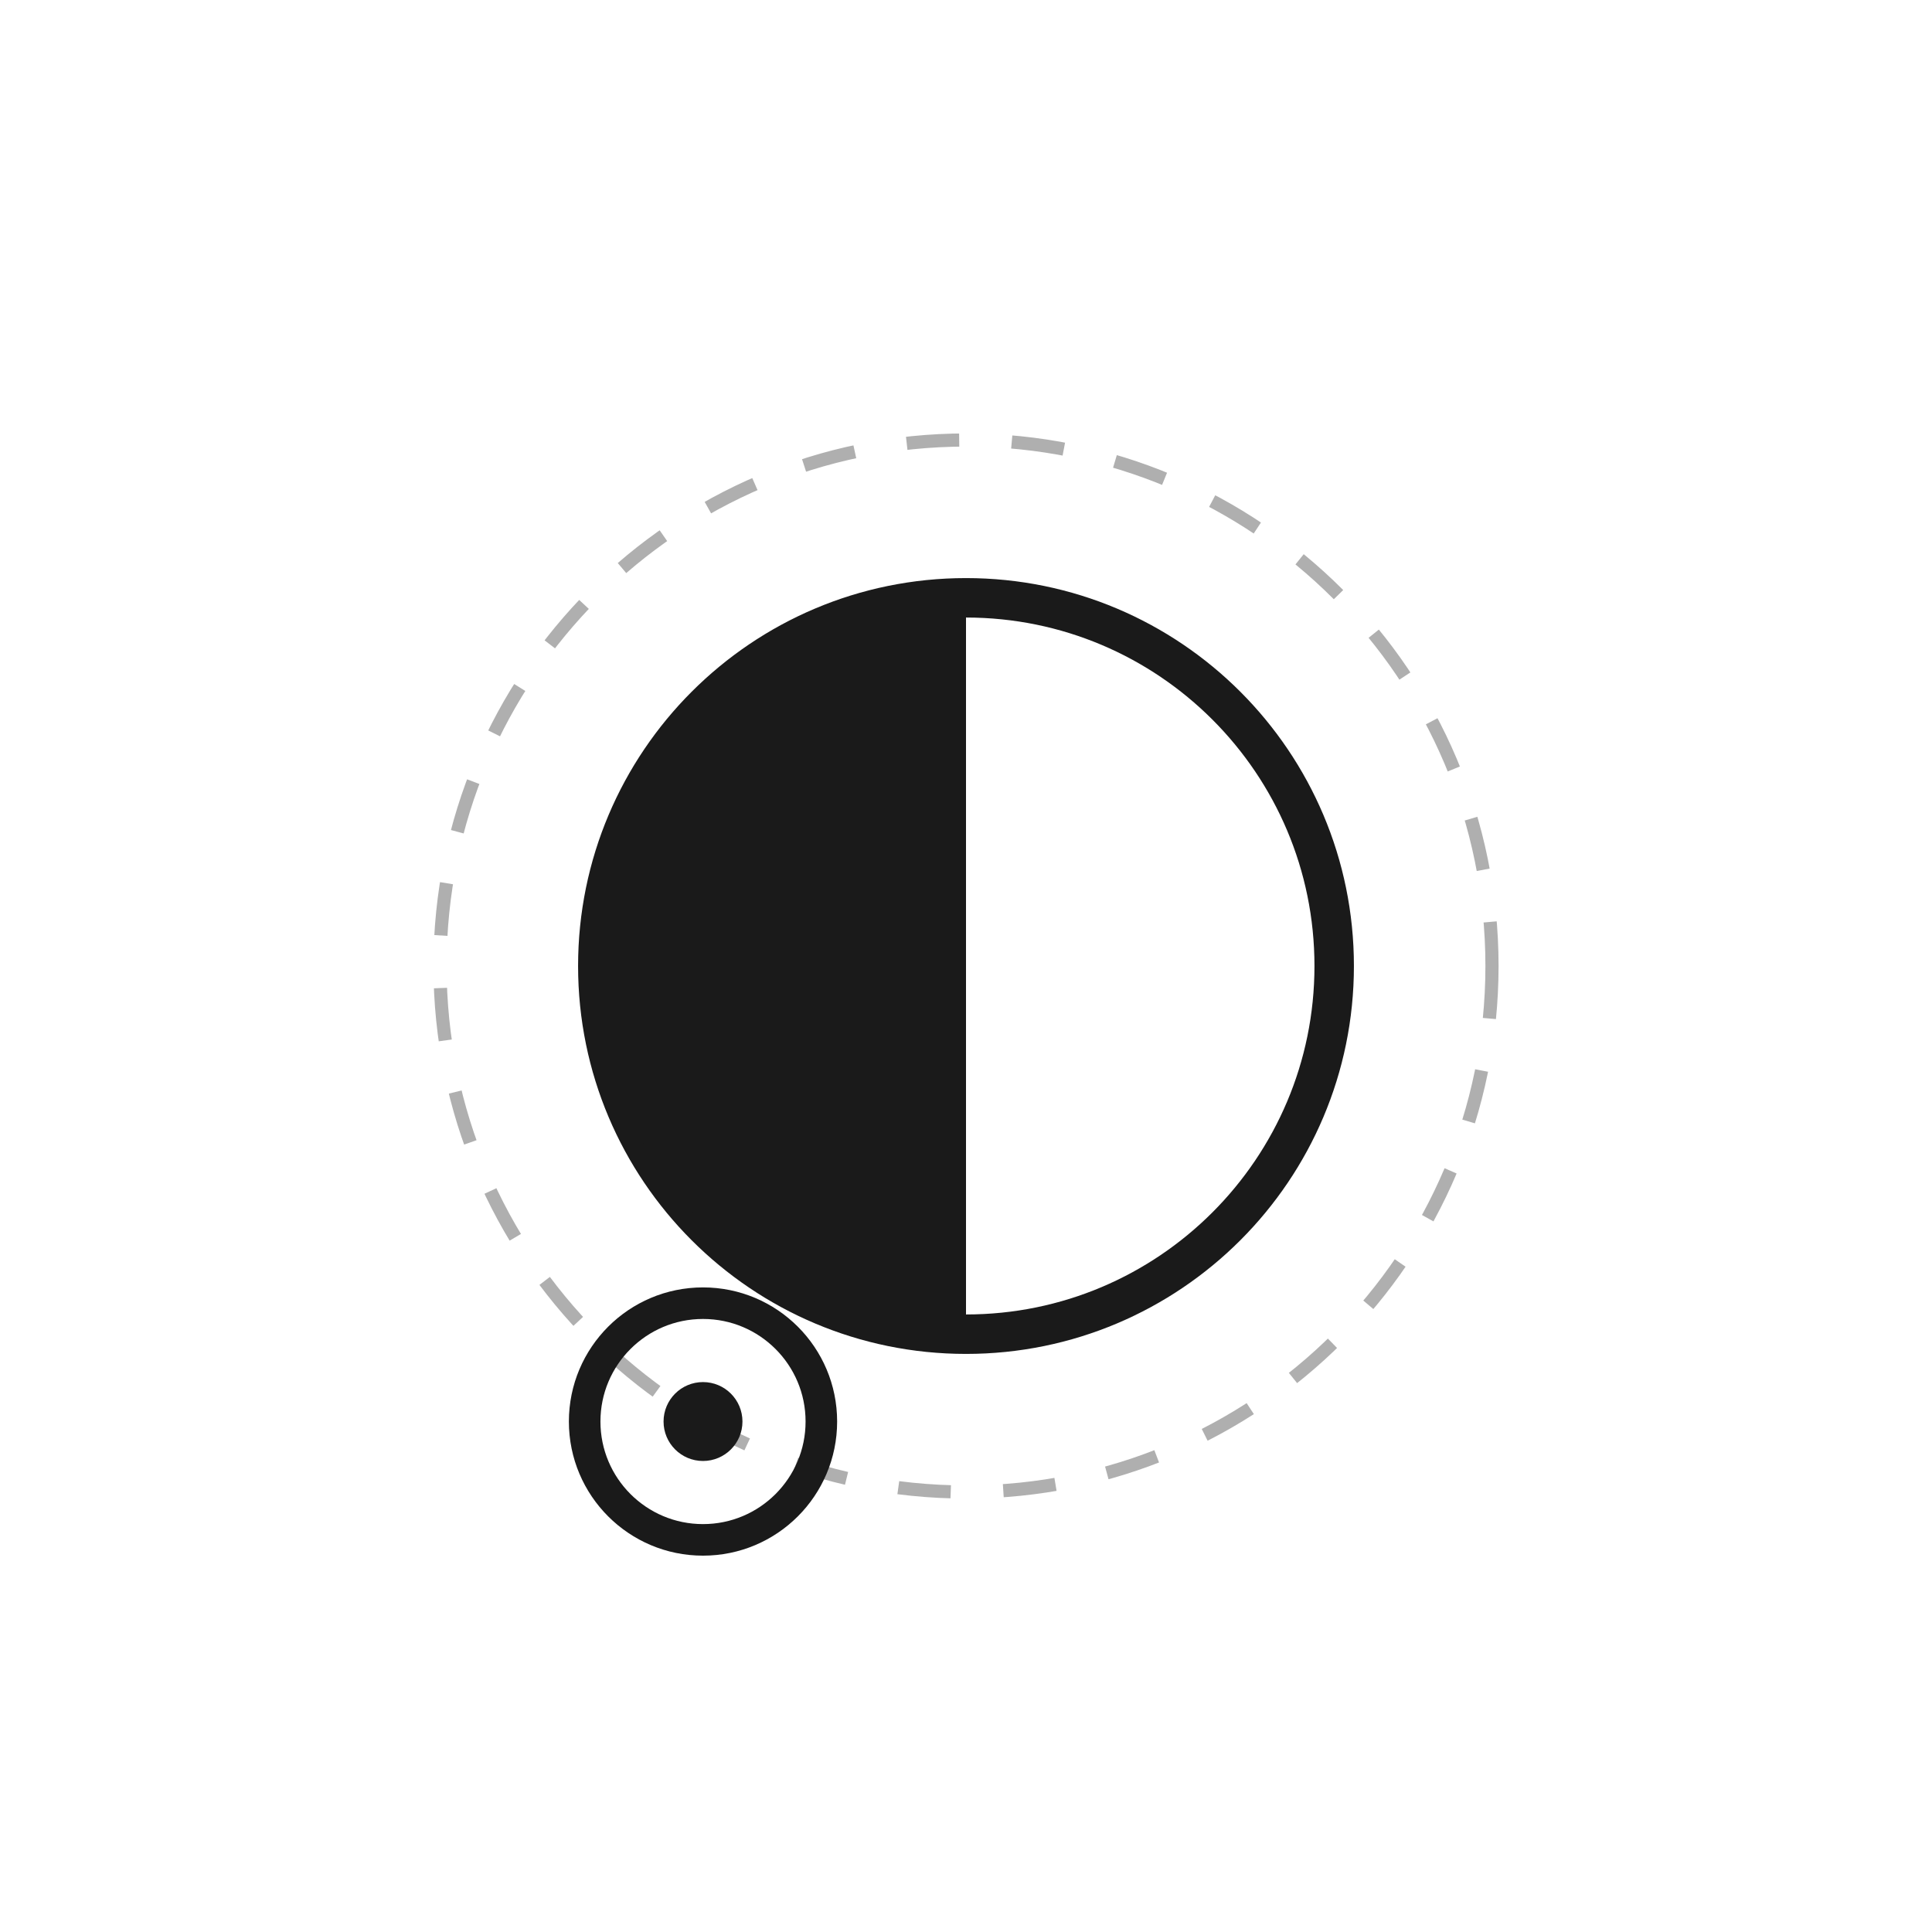
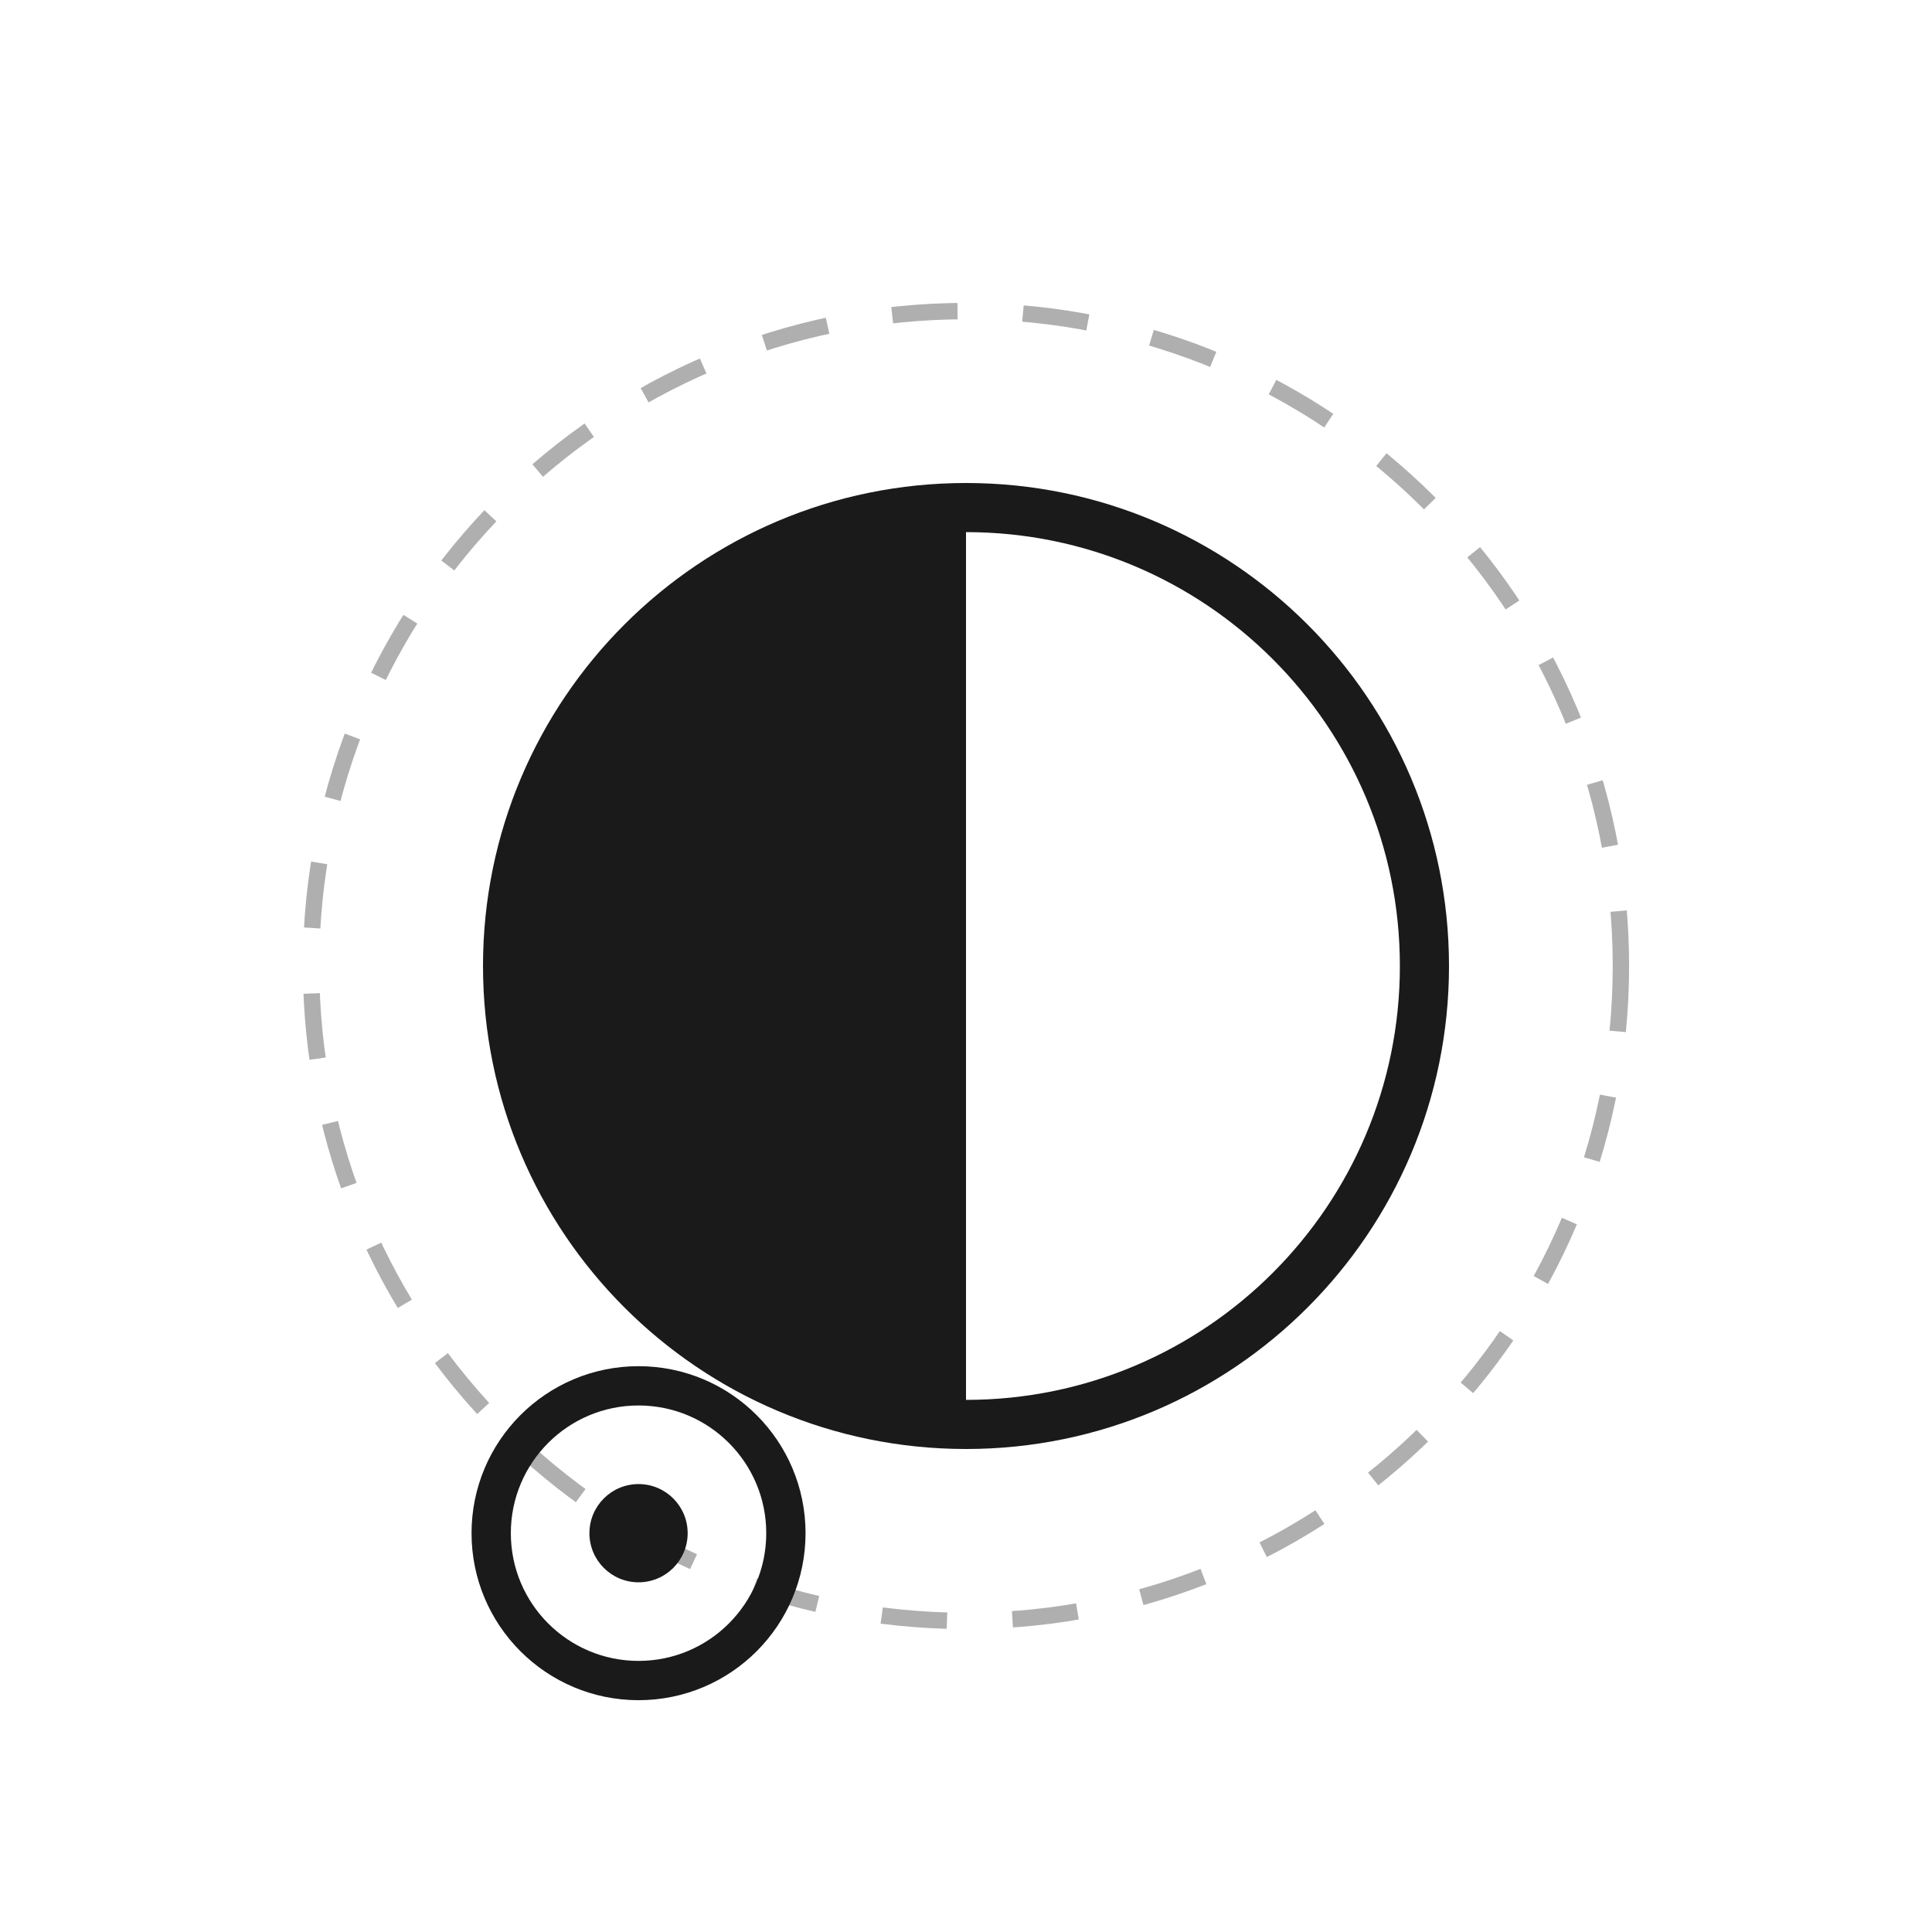
- <svg xmlns="http://www.w3.org/2000/svg" width="160" height="160" viewBox="-36.731 -36.731 73.462 73.462" role="img" aria-label="Cm7">
+ <svg xmlns="http://www.w3.org/2000/svg" width="160" height="160" viewBox="-29.5 -29.5 59 59" role="img" aria-label="Cm7">
+   <circle r="20" fill="none" stroke="#1a1a1a" stroke-width="0.5" stroke-dasharray="2 2" opacity="0.35" />
  <circle r="14" fill="none" stroke="#1a1a1a" stroke-width="1.5" />
  <path d="M0,-14 A14,14 0 0,0 0,14 Z" fill="#1a1a1a" />
-   <circle r="20" fill="none" stroke="#1a1a1a" stroke-width="0.5" stroke-dasharray="2 2" opacity="0.35" />
  <circle cx="-10" cy="17.321" r="1.5" fill="#1a1a1a" />
  <circle cx="-10" cy="17.321" r="4.5" fill="none" stroke="#1a1a1a" stroke-width="1.2" />
</svg>
